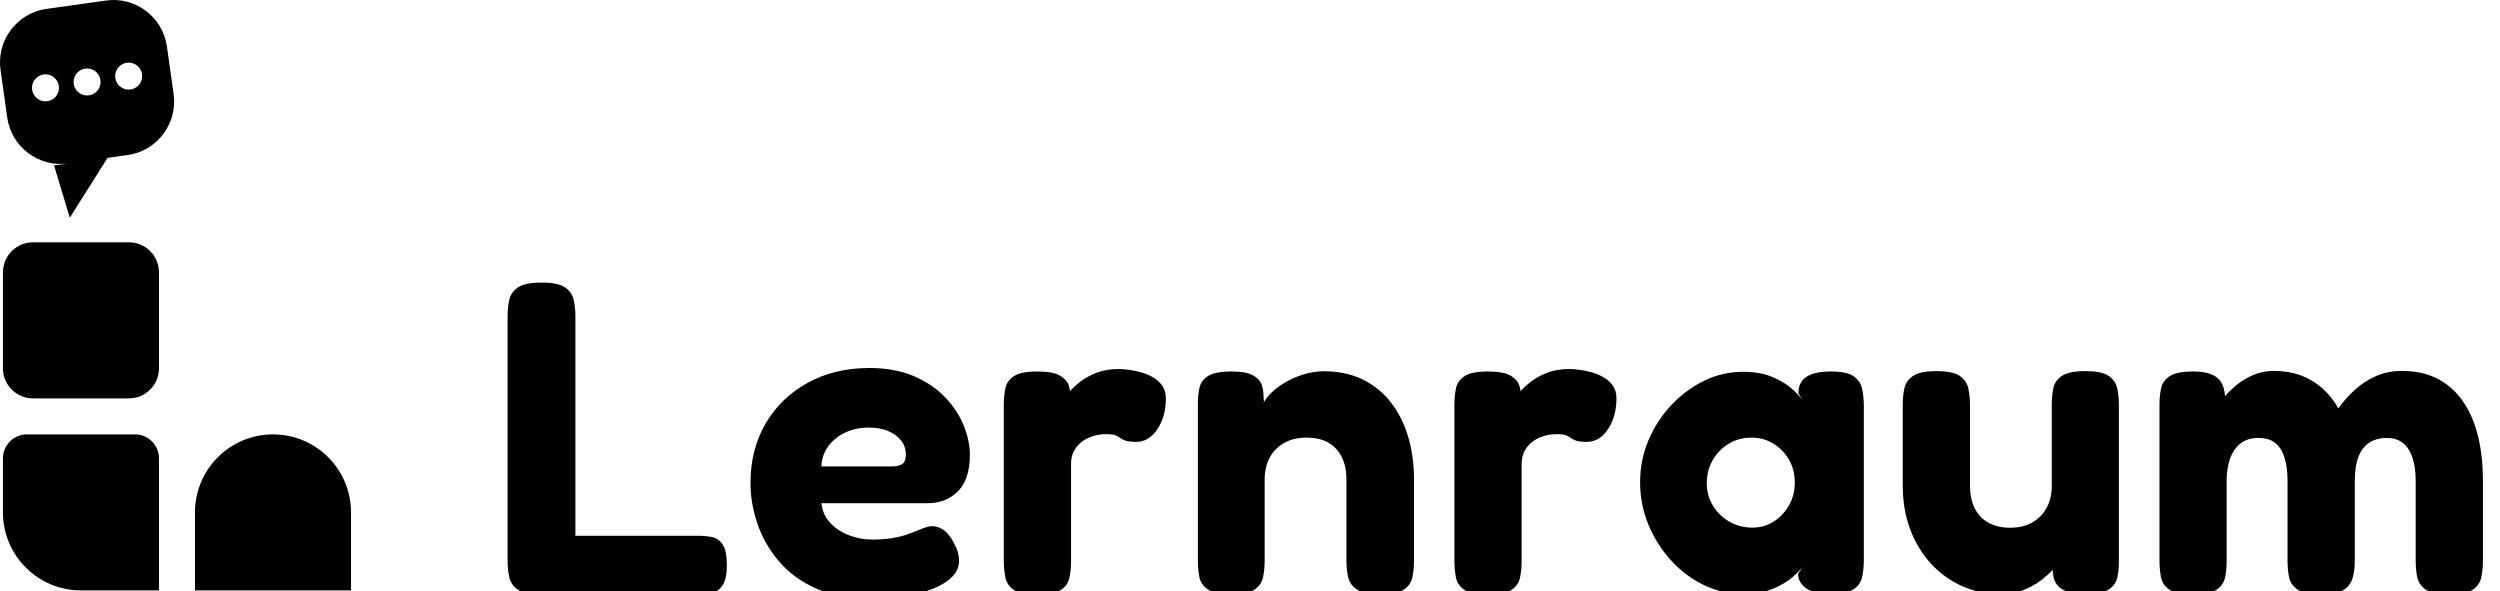
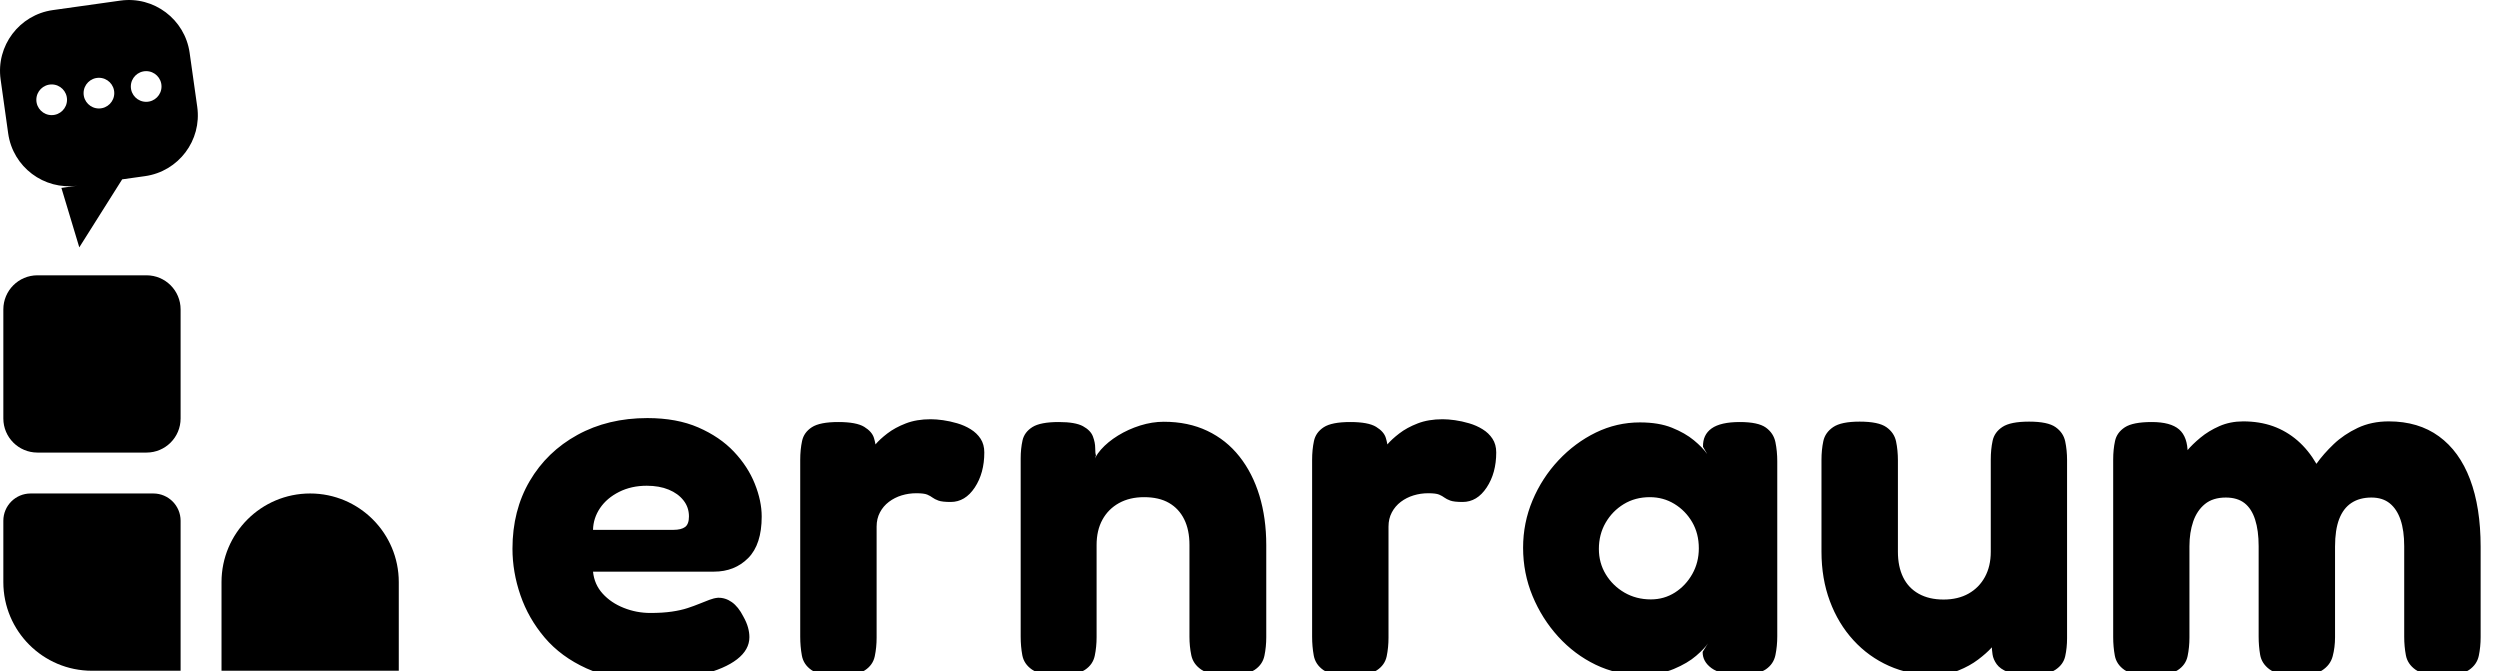
- <svg xmlns="http://www.w3.org/2000/svg" viewBox="0 0 833.15 196.76">
+ <svg xmlns="http://www.w3.org/2000/svg" viewBox="0 0 733.36 196.76">
  <path fill="#000" fill-rule="evenodd" d="M15.5 2.96L35.3 0.18A18 18 0 0 1 55.63 15.5L57.86 31.34A18 18 0 0 1 42.54 51.67L35.84 52.61L23.26 72.56L18.01 55.12L22.73 54.46A18 18 0 0 1 2.4 39.14L0.18 23.29A18 18 0 0 1 15.5 2.96ZM10.66 29.27A4.5 4.5 0 1 0 19.66 29.27A4.5 4.5 0 1 0 10.66 29.27ZM24.52 27.32A4.5 4.5 0 1 0 33.52 27.32A4.5 4.5 0 1 0 24.52 27.32ZM38.38 25.37A4.5 4.5 0 1 0 47.38 25.37A4.5 4.5 0 1 0 38.38 25.37Z" />
  <path fill="#000" d="M10.98 80.76H42.98A10 10 0 0 1 52.98 90.76V122.76A10 10 0 0 1 42.98 132.76H10.98A10 10 0 0 1 0.98 122.76V90.76A10 10 0 0 1 10.98 80.76Z" />
  <path fill="#000" d="M0.98 152.76A8 8 0 0 1 8.98 144.76H44.98A8 8 0 0 1 52.98 152.76V196.76H26.98A26 26 0 0 1 0.98 170.76Z" />
  <path fill="#000" d="M64.98 196.76V170.76A26 26 0 0 1 116.98 170.76V196.76Z" />
-   <path fill="#000" transform="translate(160.98 196.76)" d="M19.51 1.41Q14.05 1.41 11.67 -0.2Q9.29 -1.82 8.73 -4.46Q8.18 -7.1 8.18 -9.96V-91.29Q8.18 -94.19 8.72 -96.77Q9.26 -99.35 11.62 -100.97Q13.98 -102.59 19.51 -102.59Q25.05 -102.59 27.36 -100.97Q29.66 -99.35 30.22 -96.77Q30.78 -94.19 30.78 -91.21V-18.21H71.55Q74.08 -18.21 76.27 -17.79Q78.46 -17.36 79.86 -15.28Q81.25 -13.2 81.25 -8.44Q81.25 -3.79 79.82 -1.69Q78.39 0.41 76.22 0.91Q74.04 1.41 71.51 1.41Z M128.75 2.71Q118.35 2.71 110.86 -0.69Q103.37 -4.09 98.59 -9.72Q93.82 -15.35 91.47 -22.15Q89.13 -28.95 89.13 -35.79Q89.13 -47.02 94.19 -55.64Q99.24 -64.27 108.2 -69.19Q117.16 -74.12 128.72 -74.12Q137.34 -74.12 143.66 -71.37Q149.98 -68.61 154.09 -64.27Q158.19 -59.92 160.22 -54.86Q162.24 -49.81 162.24 -45.24Q162.24 -37.06 158.29 -33.06Q154.33 -29.07 148.23 -29.07H112.77Q113.14 -25.31 115.6 -22.62Q118.05 -19.92 121.79 -18.44Q125.52 -16.95 129.61 -16.95Q133.14 -16.95 135.84 -17.34Q138.53 -17.73 140.5 -18.38Q142.47 -19.03 144.05 -19.68Q145.63 -20.33 146.91 -20.81Q148.19 -21.3 149.38 -21.41Q151.58 -21.48 153.49 -20.13Q155.41 -18.77 156.85 -15.91Q157.82 -14.2 158.23 -12.71Q158.64 -11.23 158.64 -9.85Q158.64 -6.17 155.02 -3.36Q151.39 -0.56 144.74 1.08Q138.08 2.71 128.75 2.71ZM112.77 -41.33H136.34Q138.64 -41.33 139.78 -42.17Q140.91 -43.01 140.91 -45.27Q140.91 -47.95 139.31 -49.97Q137.71 -52 134.96 -53.13Q132.21 -54.27 128.53 -54.27Q124 -54.27 120.41 -52.46Q116.82 -50.66 114.83 -47.73Q112.85 -44.79 112.77 -41.33Z M184.58 1.41Q179.19 1.41 176.85 -0.2Q174.51 -1.82 174.03 -4.48Q173.54 -7.14 173.54 -10V-61.85Q173.54 -64.86 174.08 -67.39Q174.62 -69.92 176.96 -71.44Q179.31 -72.96 184.73 -72.96Q190.01 -72.96 192.31 -71.55Q194.62 -70.14 195.18 -68.28Q195.73 -66.42 195.73 -65.08L193.95 -64.19Q194.32 -64.82 195.59 -66.35Q196.85 -67.87 199.1 -69.6Q201.35 -71.33 204.51 -72.55Q207.67 -73.78 211.83 -73.78Q213.43 -73.78 215.43 -73.5Q217.44 -73.22 219.6 -72.59Q221.75 -71.96 223.56 -70.84Q225.36 -69.73 226.45 -68.06Q227.55 -66.38 227.55 -64.04Q227.55 -57.98 224.74 -53.75Q221.94 -49.51 217.7 -49.51Q215.17 -49.51 214.08 -49.92Q212.98 -50.33 212.37 -50.79Q211.75 -51.26 210.81 -51.67Q209.86 -52.07 207.59 -52.07Q205.36 -52.07 203.3 -51.44Q201.24 -50.81 199.56 -49.55Q197.89 -48.28 196.92 -46.44Q195.96 -44.6 195.96 -42.3V-9.7Q195.96 -6.84 195.42 -4.26Q194.88 -1.67 192.52 -0.13Q190.16 1.41 184.58 1.41Z M249.26 1.26Q243.87 1.26 241.53 -0.35Q239.19 -1.97 238.7 -4.55Q238.22 -7.14 238.22 -10V-62.3Q238.22 -65.12 238.76 -67.56Q239.3 -69.99 241.66 -71.48Q244.02 -72.96 249.41 -72.96Q254.24 -72.96 256.49 -71.74Q258.74 -70.51 259.41 -68.73Q260.07 -66.94 260.07 -65.36Q260.07 -63.78 260.3 -63.19L259.41 -60.33Q259.78 -62.63 261.77 -64.88Q263.75 -67.13 266.76 -68.99Q269.78 -70.84 273.27 -71.94Q276.76 -73.04 280.18 -73.04Q287.36 -73.04 292.95 -70.38Q298.54 -67.72 302.39 -62.85Q306.24 -57.98 308.25 -51.39Q310.25 -44.79 310.25 -36.87V-9.85Q310.25 -6.99 309.71 -4.4Q309.18 -1.82 306.89 -0.28Q304.6 1.26 299.07 1.26Q293.53 1.26 291.17 -0.35Q288.81 -1.97 288.27 -4.55Q287.73 -7.14 287.73 -10V-36.91Q287.73 -41.3 286.19 -44.42Q284.64 -47.54 281.73 -49.23Q278.81 -50.92 274.42 -50.92Q270.18 -50.92 267.04 -49.18Q263.9 -47.43 262.19 -44.31Q260.48 -41.18 260.48 -36.91V-9.85Q260.48 -6.99 259.94 -4.4Q259.41 -1.82 257.1 -0.28Q254.8 1.26 249.26 1.26Z M334.75 1.41Q329.36 1.41 327.02 -0.2Q324.67 -1.82 324.19 -4.48Q323.71 -7.14 323.71 -10V-61.85Q323.71 -64.86 324.25 -67.39Q324.79 -69.92 327.13 -71.44Q329.47 -72.96 334.9 -72.96Q340.17 -72.96 342.48 -71.55Q344.78 -70.14 345.34 -68.28Q345.9 -66.42 345.9 -65.08L344.11 -64.19Q344.49 -64.82 345.75 -66.35Q347.01 -67.87 349.26 -69.6Q351.51 -71.33 354.67 -72.55Q357.83 -73.78 361.99 -73.78Q363.59 -73.78 365.6 -73.5Q367.61 -73.22 369.76 -72.59Q371.92 -71.96 373.72 -70.84Q375.52 -69.73 376.62 -68.06Q377.72 -66.38 377.72 -64.04Q377.72 -57.98 374.91 -53.75Q372.1 -49.51 367.87 -49.51Q365.34 -49.51 364.24 -49.92Q363.15 -50.33 362.53 -50.79Q361.92 -51.26 360.97 -51.67Q360.02 -52.07 357.76 -52.07Q355.53 -52.07 353.46 -51.44Q351.4 -50.81 349.73 -49.55Q348.05 -48.28 347.09 -46.44Q346.12 -44.6 346.12 -42.3V-9.7Q346.12 -6.84 345.58 -4.26Q345.04 -1.67 342.68 -0.13Q340.32 1.41 334.75 1.41Z M449.01 1.15Q443.47 1.15 440.85 -0.78Q438.23 -2.71 438.26 -5.54L439.83 -8.03Q438.86 -6.54 436.37 -4.39Q433.88 -2.23 429.81 -0.52Q425.74 1.19 419.87 1.19Q413.03 1.19 406.86 -1.78Q400.69 -4.76 395.91 -10Q391.13 -15.24 388.36 -21.93Q385.6 -28.62 385.6 -36.09Q385.6 -43.38 388.36 -49.97Q391.13 -56.57 395.98 -61.74Q400.83 -66.9 406.95 -69.88Q413.06 -72.85 419.87 -72.85Q425.4 -72.85 429.27 -71.29Q433.14 -69.73 435.7 -67.61Q438.26 -65.49 439.6 -63.56L438.38 -65.68Q438.26 -69.21 440.9 -71.09Q443.54 -72.96 449.16 -72.96Q454.54 -72.96 456.81 -71.33Q459.08 -69.69 459.62 -67.05Q460.16 -64.41 460.16 -61.44V-10.11Q460.16 -7.21 459.62 -4.59Q459.08 -1.97 456.79 -0.41Q454.51 1.15 449.01 1.15ZM423.06 -20.93Q426.96 -20.93 430.14 -22.95Q433.32 -24.98 435.24 -28.38Q437.15 -31.78 437.15 -35.91Q437.15 -40.25 435.2 -43.6Q433.25 -46.94 429.99 -48.93Q426.74 -50.92 422.76 -50.92Q418.49 -50.92 415.13 -48.88Q411.76 -46.83 409.79 -43.41Q407.82 -39.99 407.82 -35.72Q407.82 -31.63 409.85 -28.29Q411.87 -24.94 415.33 -22.93Q418.79 -20.93 423.06 -20.93Z M505.84 1.23Q498.89 1.23 492.92 -1.43Q486.96 -4.09 482.5 -8.96Q478.04 -13.83 475.58 -20.42Q473.13 -27.02 473.13 -34.94V-61.85Q473.13 -64.82 473.67 -67.35Q474.21 -69.88 476.57 -71.48Q478.93 -73.08 484.32 -73.08Q489.86 -73.08 492.16 -71.46Q494.46 -69.84 495 -67.26Q495.54 -64.67 495.54 -61.7V-34.9Q495.54 -30.55 497.09 -27.41Q498.63 -24.27 501.66 -22.58Q504.69 -20.89 508.92 -20.89Q513.2 -20.89 516.28 -22.64Q519.37 -24.38 521.08 -27.52Q522.79 -30.66 522.79 -34.9V-61.96Q522.79 -64.93 523.33 -67.46Q523.87 -69.99 526.23 -71.53Q528.59 -73.08 534.01 -73.08Q539.51 -73.08 541.8 -71.46Q544.09 -69.84 544.62 -67.26Q545.16 -64.67 545.16 -61.81V-9.52Q545.16 -6.73 544.62 -4.27Q544.09 -1.82 541.74 -0.28Q539.4 1.26 533.98 1.26Q530.04 1.26 527.79 0.37Q525.54 -0.52 524.53 -1.91Q523.53 -3.31 523.31 -4.78Q523.09 -6.24 523.09 -7.4L524.98 -9.03Q524.5 -8.4 523.01 -6.76Q521.52 -5.13 519.07 -3.27Q516.62 -1.41 513.33 -0.09Q510.04 1.23 505.84 1.23Z M569.73 1.38Q564.34 1.38 562 -0.24Q559.66 -1.86 559.18 -4.44Q558.69 -7.03 558.69 -9.89V-61.96Q558.69 -64.9 559.23 -67.39Q559.77 -69.88 562.13 -71.42Q564.49 -72.96 569.99 -72.96Q575.53 -72.96 578.04 -70.79Q580.55 -68.61 580.55 -63.75L578.65 -62.07Q578.99 -62.85 580.44 -64.62Q581.89 -66.38 584.28 -68.37Q586.68 -70.36 589.86 -71.76Q593.04 -73.15 596.83 -73.15Q601.62 -73.15 605.58 -71.74Q609.54 -70.32 612.76 -67.54Q615.97 -64.75 618.31 -60.7Q620.39 -63.63 623.39 -66.48Q626.38 -69.32 630.43 -71.24Q634.48 -73.15 639.54 -73.15Q648.23 -73.15 654.26 -68.76Q660.28 -64.38 663.38 -56.16Q666.48 -47.95 666.48 -36.39V-9.85Q666.48 -6.99 665.95 -4.4Q665.41 -1.82 663.07 -0.22Q660.72 1.38 655.19 1.38Q649.76 1.38 647.4 -0.3Q645.04 -1.97 644.55 -4.55Q644.07 -7.14 644.07 -10V-36.54Q644.07 -41.11 642.99 -44.27Q641.92 -47.43 639.82 -49.12Q637.72 -50.81 634.44 -50.81Q630.99 -50.81 628.59 -49.23Q626.19 -47.65 624.98 -44.49Q623.78 -41.33 623.78 -36.43V-9.81Q623.78 -6.88 623.09 -4.26Q622.4 -1.64 619.93 -0.07Q617.46 1.49 612.03 1.34Q606.79 1.26 604.52 -0.43Q602.26 -2.12 601.81 -4.68Q601.36 -7.25 601.36 -10V-36.54Q601.36 -41.11 600.34 -44.32Q599.32 -47.54 597.22 -49.18Q595.12 -50.81 591.74 -50.81Q587.95 -50.81 585.6 -48.9Q583.26 -46.98 582.17 -43.77Q581.07 -40.55 581.07 -36.54V-9.74Q581.07 -6.88 580.53 -4.29Q579.99 -1.71 577.63 -0.17Q575.27 1.38 569.73 1.38Z" />
+   <path fill="#000" transform="translate(146.98 196.76)" d="M42.97 2.71Q32.56 2.71 25.07 -0.69Q17.58 -4.09 12.8 -9.72Q8.03 -15.35 5.69 -22.15Q3.35 -28.95 3.35 -35.79Q3.35 -47.02 8.4 -55.64Q13.46 -64.27 22.41 -69.19Q31.37 -74.12 42.93 -74.12Q51.55 -74.12 57.87 -71.37Q64.19 -68.61 68.3 -64.27Q72.41 -59.92 74.43 -54.86Q76.46 -49.81 76.46 -45.24Q76.46 -37.06 72.5 -33.06Q68.54 -29.07 62.44 -29.07H26.98Q27.36 -25.31 29.81 -22.62Q32.26 -19.92 36 -18.44Q39.73 -16.95 43.82 -16.95Q47.35 -16.95 50.05 -17.34Q52.74 -17.73 54.71 -18.38Q56.68 -19.03 58.26 -19.68Q59.84 -20.33 61.13 -20.81Q62.41 -21.3 63.6 -21.41Q65.79 -21.48 67.7 -20.13Q69.62 -18.77 71.07 -15.91Q72.03 -14.2 72.44 -12.71Q72.85 -11.23 72.85 -9.85Q72.85 -6.17 69.23 -3.36Q65.6 -0.56 58.95 1.08Q52.3 2.71 42.97 2.71ZM26.98 -41.33H50.55Q52.85 -41.33 53.99 -42.17Q55.12 -43.01 55.12 -45.27Q55.12 -47.95 53.52 -49.97Q51.93 -52 49.18 -53.13Q46.42 -54.27 42.74 -54.27Q38.21 -54.27 34.62 -52.46Q31.04 -50.66 29.05 -47.73Q27.06 -44.79 26.98 -41.33Z M98.8 1.41Q93.41 1.41 91.07 -0.2Q88.72 -1.82 88.24 -4.48Q87.76 -7.14 87.76 -10V-61.85Q87.76 -64.86 88.3 -67.39Q88.83 -69.92 91.18 -71.44Q93.52 -72.96 98.94 -72.96Q104.22 -72.96 106.53 -71.55Q108.83 -70.14 109.39 -68.28Q109.95 -66.42 109.95 -65.08L108.16 -64.19Q108.53 -64.82 109.8 -66.35Q111.06 -67.87 113.31 -69.6Q115.56 -71.33 118.72 -72.55Q121.88 -73.78 126.04 -73.78Q127.64 -73.78 129.65 -73.5Q131.65 -73.22 133.81 -72.59Q135.97 -71.96 137.77 -70.84Q139.57 -69.73 140.67 -68.06Q141.76 -66.38 141.76 -64.04Q141.76 -57.98 138.96 -53.75Q136.15 -49.51 131.91 -49.51Q129.39 -49.51 128.29 -49.92Q127.19 -50.33 126.58 -50.79Q125.97 -51.26 125.02 -51.67Q124.07 -52.07 121.8 -52.07Q119.57 -52.07 117.51 -51.44Q115.45 -50.81 113.78 -49.55Q112.1 -48.28 111.14 -46.44Q110.17 -44.6 110.17 -42.3V-9.7Q110.17 -6.84 109.63 -4.26Q109.09 -1.67 106.73 -0.13Q104.37 1.41 98.8 1.41Z M163.47 1.26Q158.08 1.26 155.74 -0.35Q153.4 -1.97 152.91 -4.55Q152.43 -7.14 152.43 -10V-62.3Q152.43 -65.12 152.97 -67.56Q153.51 -69.99 155.87 -71.48Q158.23 -72.96 163.62 -72.96Q168.45 -72.96 170.7 -71.74Q172.95 -70.51 173.62 -68.73Q174.29 -66.94 174.29 -65.36Q174.29 -63.78 174.51 -63.19L173.62 -60.33Q173.99 -62.63 175.98 -64.88Q177.97 -67.13 180.98 -68.99Q183.99 -70.84 187.48 -71.94Q190.98 -73.04 194.4 -73.04Q201.57 -73.04 207.16 -70.38Q212.76 -67.72 216.6 -62.85Q220.45 -57.98 222.46 -51.39Q224.47 -44.79 224.47 -36.87V-9.85Q224.47 -6.99 223.93 -4.4Q223.39 -1.82 221.1 -0.28Q218.82 1.26 213.28 1.26Q207.74 1.26 205.38 -0.35Q203.02 -1.97 202.48 -4.55Q201.94 -7.14 201.94 -10V-36.91Q201.94 -41.3 200.4 -44.42Q198.86 -47.54 195.94 -49.23Q193.02 -50.92 188.63 -50.92Q184.4 -50.92 181.26 -49.18Q178.12 -47.43 176.41 -44.31Q174.7 -41.18 174.7 -36.91V-9.85Q174.7 -6.99 174.16 -4.4Q173.62 -1.82 171.31 -0.28Q169.01 1.26 163.47 1.26Z M248.96 1.41Q243.57 1.41 241.23 -0.2Q238.89 -1.82 238.4 -4.48Q237.92 -7.14 237.92 -10V-61.85Q237.92 -64.86 238.46 -67.39Q239 -69.92 241.34 -71.44Q243.68 -72.96 249.11 -72.96Q254.39 -72.96 256.69 -71.55Q259 -70.14 259.55 -68.28Q260.11 -66.42 260.11 -65.08L258.33 -64.19Q258.7 -64.82 259.96 -66.35Q261.23 -67.87 263.48 -69.6Q265.72 -71.33 268.88 -72.55Q272.04 -73.78 276.21 -73.78Q277.8 -73.78 279.81 -73.5Q281.82 -73.22 283.97 -72.59Q286.13 -71.96 287.93 -70.84Q289.74 -69.73 290.83 -68.06Q291.93 -66.38 291.93 -64.04Q291.93 -57.98 289.12 -53.75Q286.32 -49.51 282.08 -49.51Q279.55 -49.51 278.45 -49.92Q277.36 -50.33 276.74 -50.79Q276.13 -51.26 275.18 -51.67Q274.24 -52.07 271.97 -52.07Q269.74 -52.07 267.68 -51.44Q265.61 -50.81 263.94 -49.55Q262.27 -48.28 261.3 -46.44Q260.33 -44.6 260.33 -42.3V-9.7Q260.33 -6.84 259.8 -4.26Q259.26 -1.67 256.9 -0.13Q254.54 1.41 248.96 1.41Z M363.22 1.15Q357.68 1.15 355.06 -0.78Q352.44 -2.71 352.48 -5.54L354.04 -8.03Q353.07 -6.54 350.58 -4.39Q348.09 -2.23 344.02 -0.52Q339.95 1.19 334.08 1.19Q327.24 1.19 321.07 -1.78Q314.9 -4.76 310.12 -10Q305.35 -15.24 302.58 -21.93Q299.81 -28.62 299.81 -36.09Q299.81 -43.38 302.58 -49.97Q305.35 -56.57 310.2 -61.74Q315.05 -66.9 321.16 -69.88Q327.28 -72.85 334.08 -72.85Q339.62 -72.85 343.48 -71.29Q347.35 -69.73 349.91 -67.61Q352.48 -65.49 353.82 -63.56L352.59 -65.68Q352.48 -69.21 355.12 -71.09Q357.76 -72.96 363.37 -72.96Q368.76 -72.96 371.03 -71.33Q373.29 -69.69 373.83 -67.05Q374.37 -64.41 374.37 -61.44V-10.11Q374.37 -7.21 373.83 -4.59Q373.29 -1.97 371.01 -0.41Q368.72 1.15 363.22 1.15ZM337.28 -20.93Q341.18 -20.93 344.36 -22.95Q347.53 -24.98 349.45 -28.38Q351.36 -31.78 351.36 -35.91Q351.36 -40.25 349.41 -43.6Q347.46 -46.94 344.21 -48.93Q340.95 -50.92 336.98 -50.92Q332.7 -50.92 329.34 -48.88Q325.98 -46.83 324.01 -43.41Q322.04 -39.99 322.04 -35.72Q322.04 -31.63 324.06 -28.29Q326.09 -24.94 329.54 -22.93Q333 -20.93 337.28 -20.93Z M420.05 1.23Q413.1 1.23 407.14 -1.43Q401.17 -4.09 396.71 -8.96Q392.25 -13.83 389.8 -20.42Q387.34 -27.02 387.34 -34.94V-61.85Q387.34 -64.82 387.88 -67.35Q388.42 -69.88 390.78 -71.48Q393.14 -73.08 398.53 -73.08Q404.07 -73.08 406.37 -71.46Q408.68 -69.84 409.22 -67.26Q409.76 -64.67 409.76 -61.7V-34.9Q409.76 -30.55 411.3 -27.41Q412.84 -24.27 415.87 -22.58Q418.9 -20.89 423.14 -20.89Q427.41 -20.89 430.5 -22.64Q433.58 -24.38 435.29 -27.52Q437 -30.66 437 -34.9V-61.96Q437 -64.93 437.54 -67.46Q438.08 -69.99 440.44 -71.53Q442.8 -73.08 448.23 -73.08Q453.73 -73.08 456.01 -71.46Q458.3 -69.84 458.84 -67.26Q459.38 -64.67 459.38 -61.81V-9.52Q459.38 -6.73 458.84 -4.27Q458.3 -1.82 455.96 -0.28Q453.62 1.26 448.19 1.26Q444.25 1.26 442 0.37Q439.75 -0.52 438.75 -1.91Q437.74 -3.31 437.52 -4.78Q437.3 -6.24 437.3 -7.4L439.19 -9.03Q438.71 -8.4 437.22 -6.76Q435.74 -5.13 433.28 -3.27Q430.83 -1.41 427.54 -0.09Q424.25 1.23 420.05 1.23Z M483.95 1.38Q478.56 1.38 476.21 -0.24Q473.87 -1.86 473.39 -4.44Q472.91 -7.03 472.91 -9.89V-61.96Q472.91 -64.9 473.45 -67.39Q473.98 -69.88 476.34 -71.42Q478.7 -72.96 484.21 -72.96Q489.74 -72.96 492.25 -70.79Q494.76 -68.61 494.76 -63.75L492.87 -62.07Q493.2 -62.85 494.65 -64.62Q496.1 -66.38 498.5 -68.37Q500.89 -70.36 504.07 -71.76Q507.25 -73.15 511.04 -73.15Q515.84 -73.15 519.8 -71.74Q523.75 -70.32 526.97 -67.54Q530.18 -64.75 532.53 -60.7Q534.61 -63.63 537.6 -66.48Q540.59 -69.32 544.64 -71.24Q548.69 -73.15 553.75 -73.15Q562.45 -73.15 568.47 -68.76Q574.49 -64.38 577.59 -56.16Q580.7 -47.95 580.7 -36.39V-9.85Q580.7 -6.99 580.16 -4.4Q579.62 -1.82 577.28 -0.22Q574.94 1.38 569.4 1.38Q563.97 1.38 561.61 -0.3Q559.25 -1.97 558.77 -4.55Q558.28 -7.14 558.28 -10V-36.54Q558.28 -41.11 557.21 -44.27Q556.13 -47.43 554.03 -49.12Q551.93 -50.81 548.66 -50.81Q545.2 -50.81 542.8 -49.23Q540.41 -47.65 539.2 -44.49Q537.99 -41.33 537.99 -36.43V-9.81Q537.99 -6.88 537.3 -4.26Q536.61 -1.64 534.14 -0.07Q531.67 1.49 526.24 1.34Q521 1.26 518.74 -0.43Q516.47 -2.12 516.02 -4.68Q515.58 -7.25 515.58 -10V-36.54Q515.58 -41.11 514.55 -44.32Q513.53 -47.54 511.43 -49.18Q509.33 -50.81 505.95 -50.81Q502.16 -50.81 499.82 -48.9Q497.48 -46.98 496.38 -43.77Q495.28 -40.55 495.28 -36.54V-9.74Q495.28 -6.88 494.74 -4.29Q494.2 -1.71 491.84 -0.17Q489.48 1.38 483.95 1.38Z" />
</svg>
